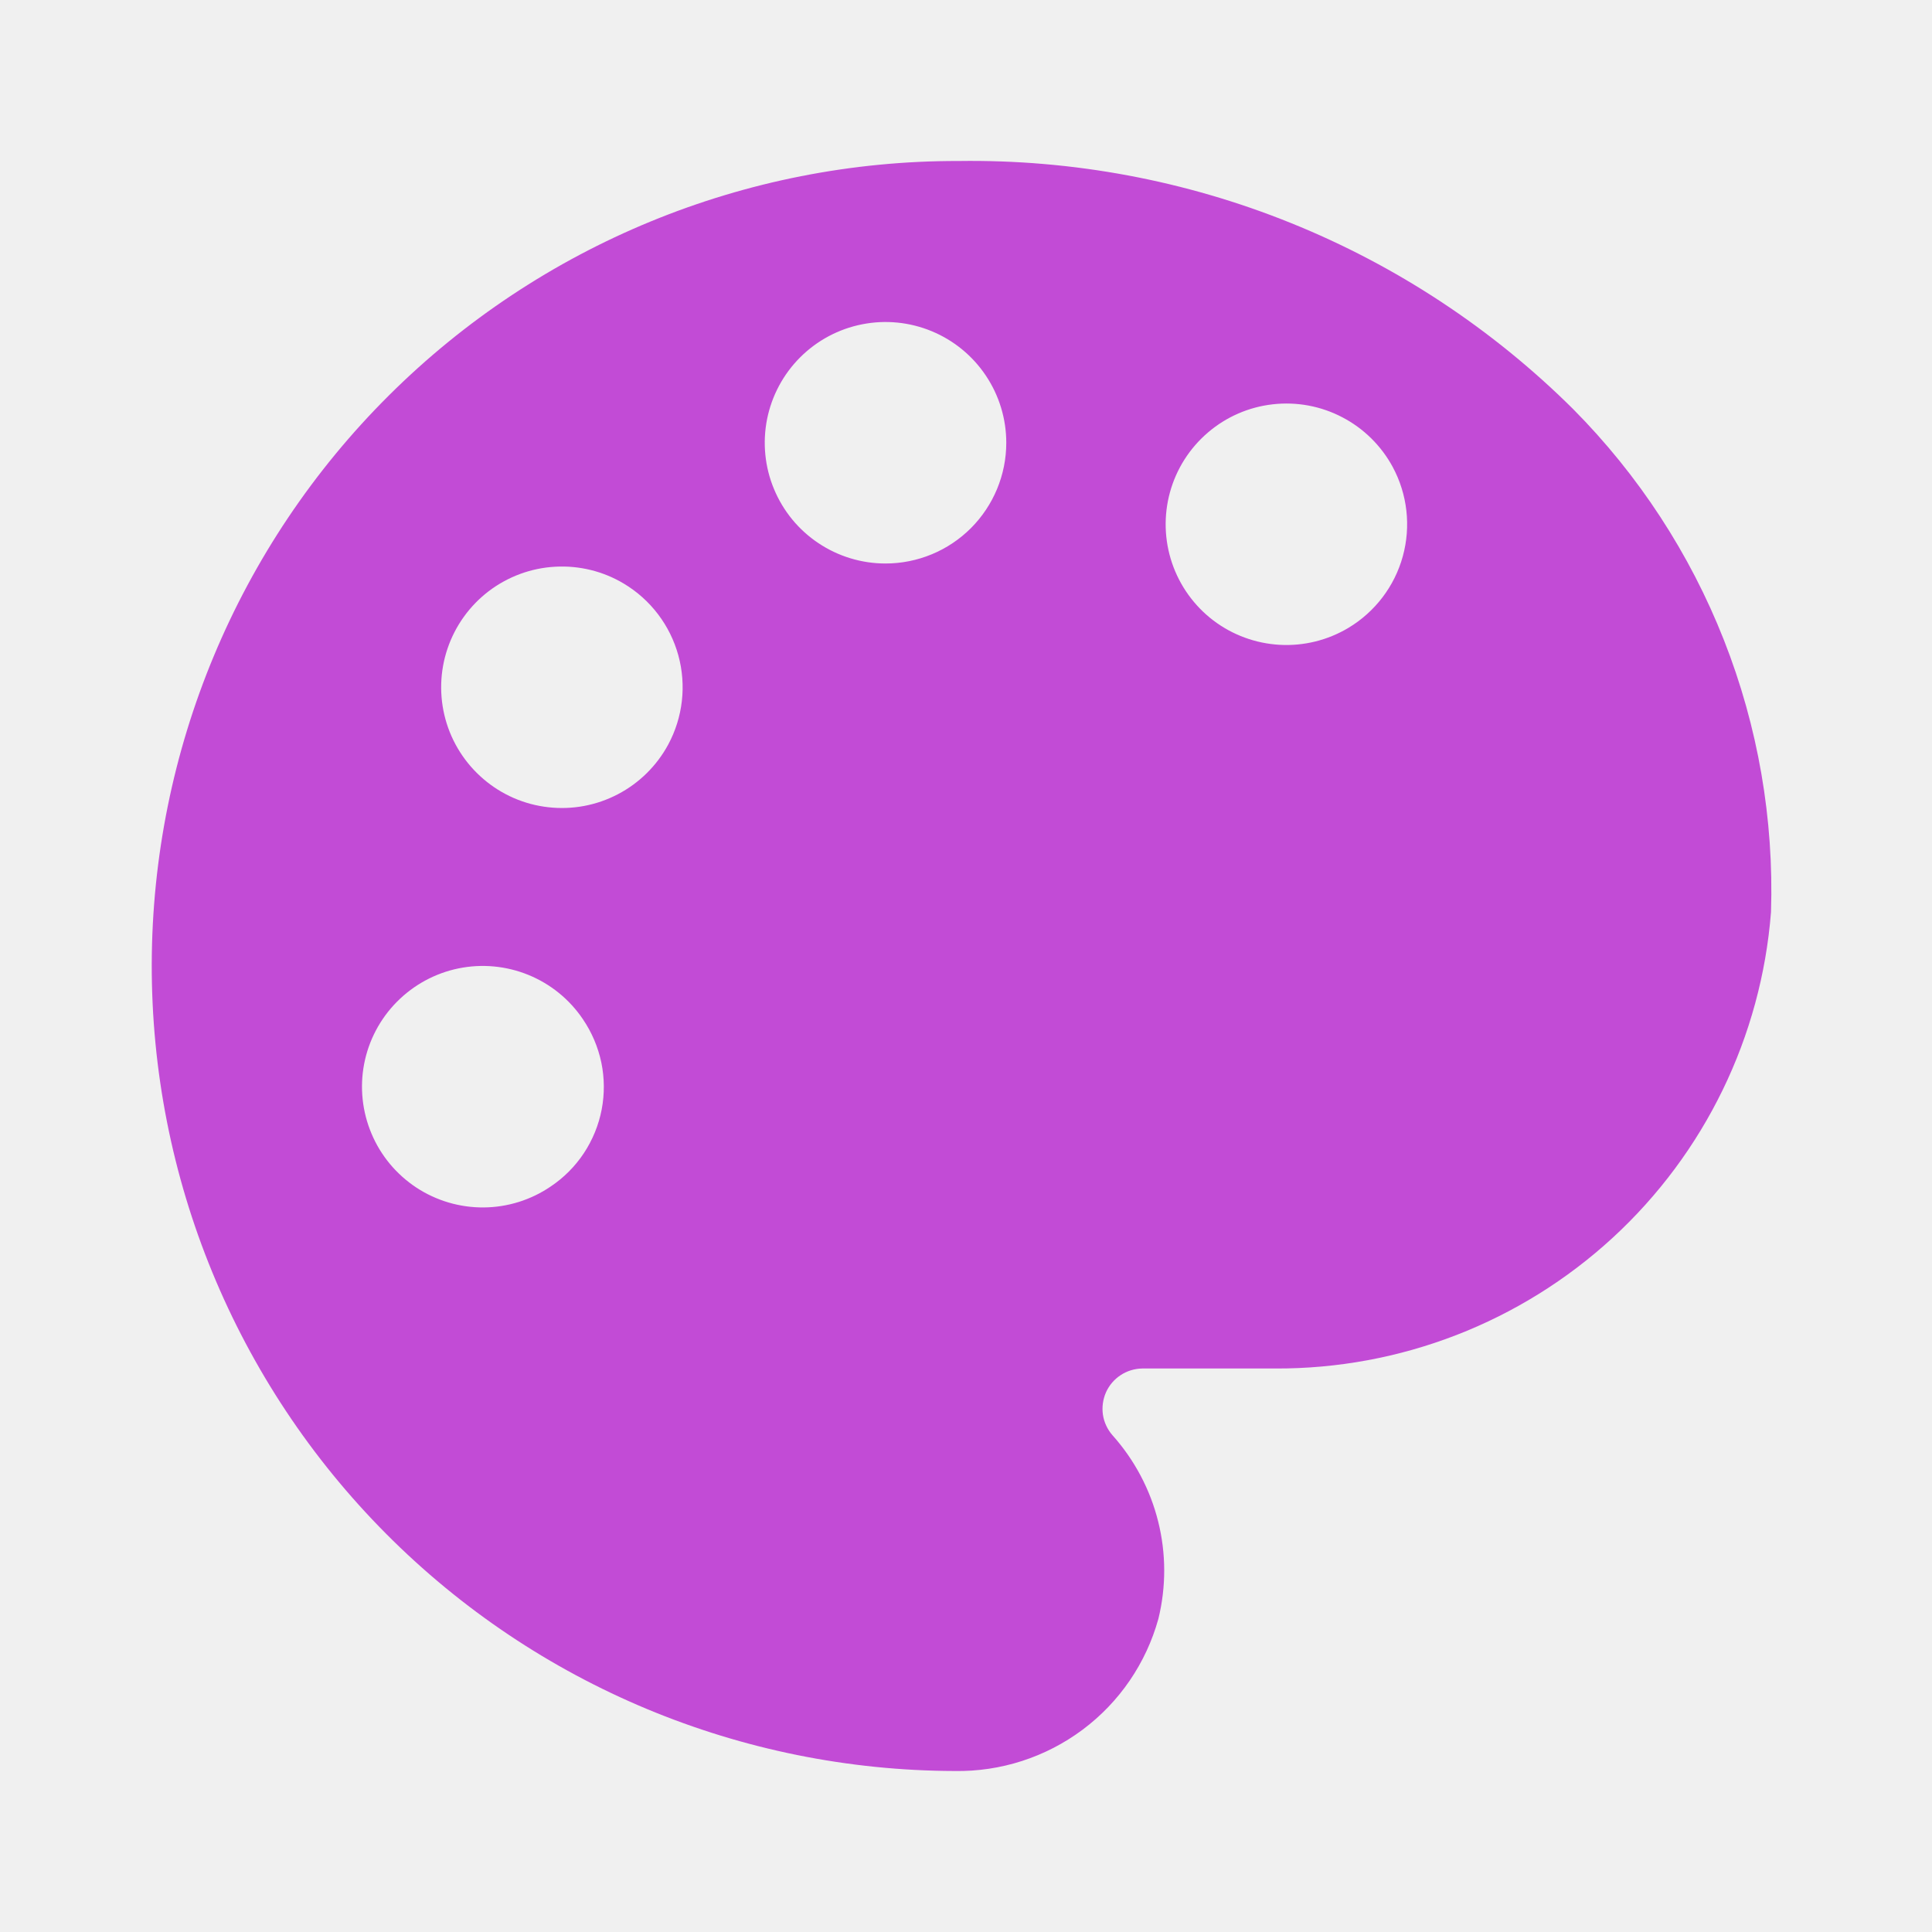
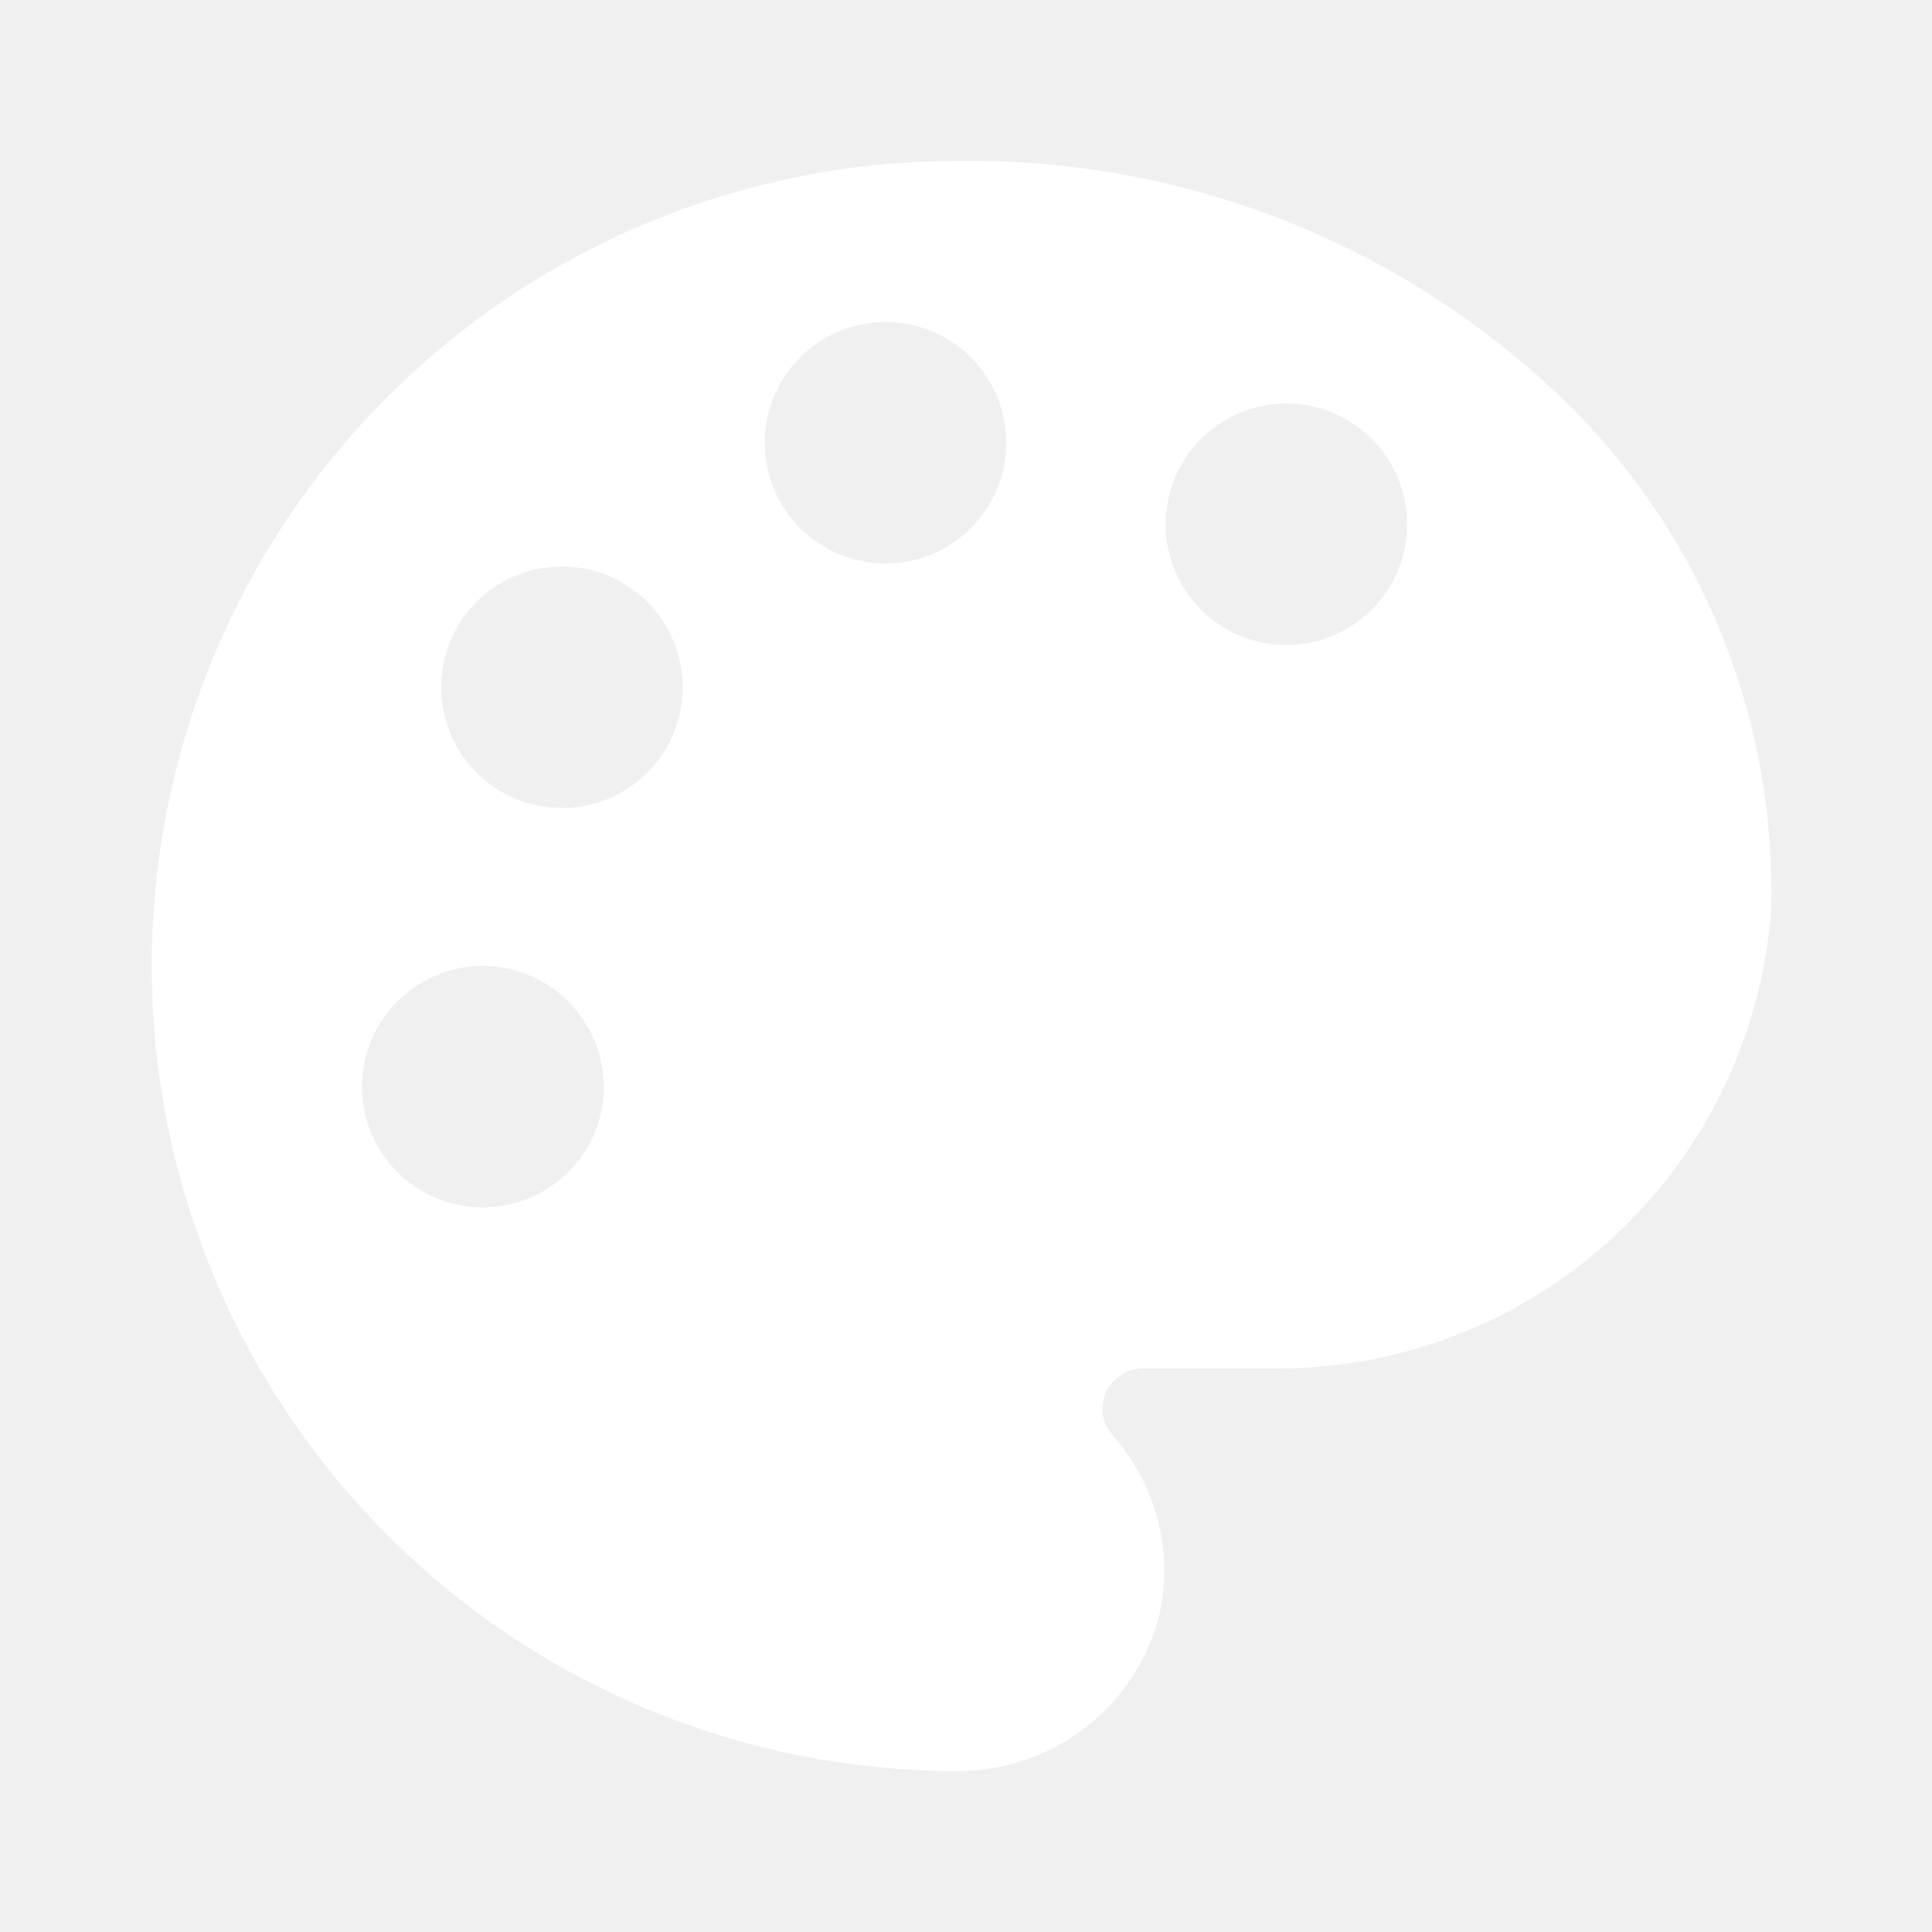
<svg xmlns="http://www.w3.org/2000/svg" width="33" height="33" viewBox="0 0 33 33" fill="none">
-   <path d="M26.868 6.985C25.489 5.616 23.851 4.536 22.049 3.809C20.248 3.082 18.319 2.722 16.376 2.75C12.73 2.741 9.229 4.181 6.644 6.753C4.058 9.325 2.601 12.819 2.592 16.466C2.583 20.112 4.023 23.613 6.595 26.198C9.167 28.784 12.661 30.241 16.308 30.25C17.093 30.263 17.861 30.015 18.491 29.545C19.121 29.075 19.576 28.409 19.786 27.651C19.92 27.104 19.919 26.533 19.782 25.987C19.646 25.441 19.378 24.936 19.003 24.516C18.916 24.417 18.859 24.296 18.839 24.166C18.82 24.036 18.838 23.903 18.891 23.782C18.945 23.662 19.032 23.56 19.142 23.488C19.251 23.416 19.38 23.377 19.511 23.375H21.78C23.915 23.385 25.975 22.587 27.547 21.141C29.118 19.695 30.084 17.708 30.25 15.579C30.301 13.992 30.028 12.411 29.446 10.933C28.864 9.455 27.987 8.112 26.868 6.985ZM9.405 20.267C9.067 20.497 8.669 20.621 8.261 20.624C7.853 20.627 7.453 20.509 7.112 20.285C6.771 20.06 6.504 19.74 6.346 19.364C6.187 18.988 6.143 18.573 6.22 18.172C6.297 17.771 6.492 17.402 6.779 17.112C7.066 16.822 7.432 16.623 7.832 16.541C8.232 16.459 8.647 16.498 9.025 16.652C9.403 16.806 9.727 17.069 9.955 17.407C10.108 17.631 10.215 17.883 10.271 18.148C10.326 18.413 10.328 18.686 10.277 18.952C10.226 19.218 10.122 19.471 9.973 19.697C9.823 19.923 9.63 20.117 9.405 20.267ZM11.413 12.719C11.217 13.081 10.917 13.377 10.552 13.567C10.187 13.758 9.774 13.835 9.364 13.788C8.955 13.742 8.569 13.574 8.257 13.306C7.944 13.038 7.718 12.683 7.609 12.286C7.5 11.889 7.512 11.468 7.644 11.078C7.776 10.688 8.022 10.346 8.349 10.097C8.677 9.848 9.072 9.702 9.483 9.68C9.894 9.657 10.303 9.757 10.656 9.969C11.112 10.242 11.445 10.68 11.586 11.192C11.727 11.704 11.665 12.251 11.413 12.719ZM15.125 9.625C14.717 9.625 14.318 9.504 13.979 9.277C13.64 9.051 13.376 8.729 13.22 8.352C13.063 7.975 13.023 7.56 13.102 7.16C13.182 6.76 13.378 6.393 13.667 6.104C13.955 5.816 14.323 5.619 14.723 5.54C15.123 5.46 15.537 5.501 15.914 5.657C16.291 5.813 16.613 6.077 16.84 6.417C17.067 6.756 17.188 7.155 17.188 7.563C17.188 8.11 16.97 8.634 16.584 9.021C16.197 9.408 15.672 9.625 15.125 9.625ZM23.031 10.725C22.678 10.936 22.269 11.037 21.858 11.014C21.447 10.991 21.052 10.846 20.724 10.597C20.397 10.348 20.151 10.006 20.019 9.616C19.887 9.226 19.875 8.805 19.984 8.408C20.093 8.011 20.319 7.656 20.632 7.388C20.945 7.12 21.33 6.952 21.739 6.906C22.149 6.859 22.562 6.936 22.927 7.127C23.292 7.317 23.592 7.613 23.788 7.975C24.04 8.443 24.102 8.989 23.961 9.502C23.82 10.014 23.487 10.452 23.031 10.725Z" fill="#C24BD6" />
+   <path d="M26.868 6.985C25.489 5.616 23.851 4.536 22.049 3.809C20.248 3.082 18.319 2.722 16.376 2.75C12.73 2.741 9.229 4.181 6.644 6.753C4.058 9.325 2.601 12.819 2.592 16.466C2.583 20.112 4.023 23.613 6.595 26.198C9.167 28.784 12.661 30.241 16.308 30.25C17.093 30.263 17.861 30.015 18.491 29.545C19.121 29.075 19.576 28.409 19.786 27.651C19.92 27.104 19.919 26.533 19.782 25.987C19.646 25.441 19.378 24.936 19.003 24.516C18.916 24.417 18.859 24.296 18.839 24.166C18.82 24.036 18.838 23.903 18.891 23.782C18.945 23.662 19.032 23.56 19.142 23.488C19.251 23.416 19.38 23.377 19.511 23.375H21.78C23.915 23.385 25.975 22.587 27.547 21.141C29.118 19.695 30.084 17.708 30.25 15.579C30.301 13.992 30.028 12.411 29.446 10.933C28.864 9.455 27.987 8.112 26.868 6.985ZM9.405 20.267C9.067 20.497 8.669 20.621 8.261 20.624C7.853 20.627 7.453 20.509 7.112 20.285C6.771 20.06 6.504 19.74 6.346 19.364C6.187 18.988 6.143 18.573 6.22 18.172C6.297 17.771 6.492 17.402 6.779 17.112C7.066 16.822 7.432 16.623 7.832 16.541C8.232 16.459 8.647 16.498 9.025 16.652C9.403 16.806 9.727 17.069 9.955 17.407C10.108 17.631 10.215 17.883 10.271 18.148C10.326 18.413 10.328 18.686 10.277 18.952C10.226 19.218 10.122 19.471 9.973 19.697C9.823 19.923 9.63 20.117 9.405 20.267ZM11.413 12.719C11.217 13.081 10.917 13.377 10.552 13.567C10.187 13.758 9.774 13.835 9.364 13.788C8.955 13.742 8.569 13.574 8.257 13.306C7.944 13.038 7.718 12.683 7.609 12.286C7.5 11.889 7.512 11.468 7.644 11.078C7.776 10.688 8.022 10.346 8.349 10.097C8.677 9.848 9.072 9.702 9.483 9.68C9.894 9.657 10.303 9.757 10.656 9.969C11.112 10.242 11.445 10.68 11.586 11.192C11.727 11.704 11.665 12.251 11.413 12.719ZM15.125 9.625C14.717 9.625 14.318 9.504 13.979 9.277C13.64 9.051 13.376 8.729 13.22 8.352C13.063 7.975 13.023 7.56 13.102 7.16C13.182 6.76 13.378 6.393 13.667 6.104C13.955 5.816 14.323 5.619 14.723 5.54C15.123 5.46 15.537 5.501 15.914 5.657C16.291 5.813 16.613 6.077 16.84 6.417C17.067 6.756 17.188 7.155 17.188 7.563C17.188 8.11 16.97 8.634 16.584 9.021C16.197 9.408 15.672 9.625 15.125 9.625ZM23.031 10.725C22.678 10.936 22.269 11.037 21.858 11.014C21.447 10.991 21.052 10.846 20.724 10.597C20.397 10.348 20.151 10.006 20.019 9.616C19.887 9.226 19.875 8.805 19.984 8.408C20.093 8.011 20.319 7.656 20.632 7.388C20.945 7.12 21.33 6.952 21.739 6.906C22.149 6.859 22.562 6.936 22.927 7.127C23.292 7.317 23.592 7.613 23.788 7.975C24.04 8.443 24.102 8.989 23.961 9.502C23.82 10.014 23.487 10.452 23.031 10.725Z" fill="#fff" />
</svg>
